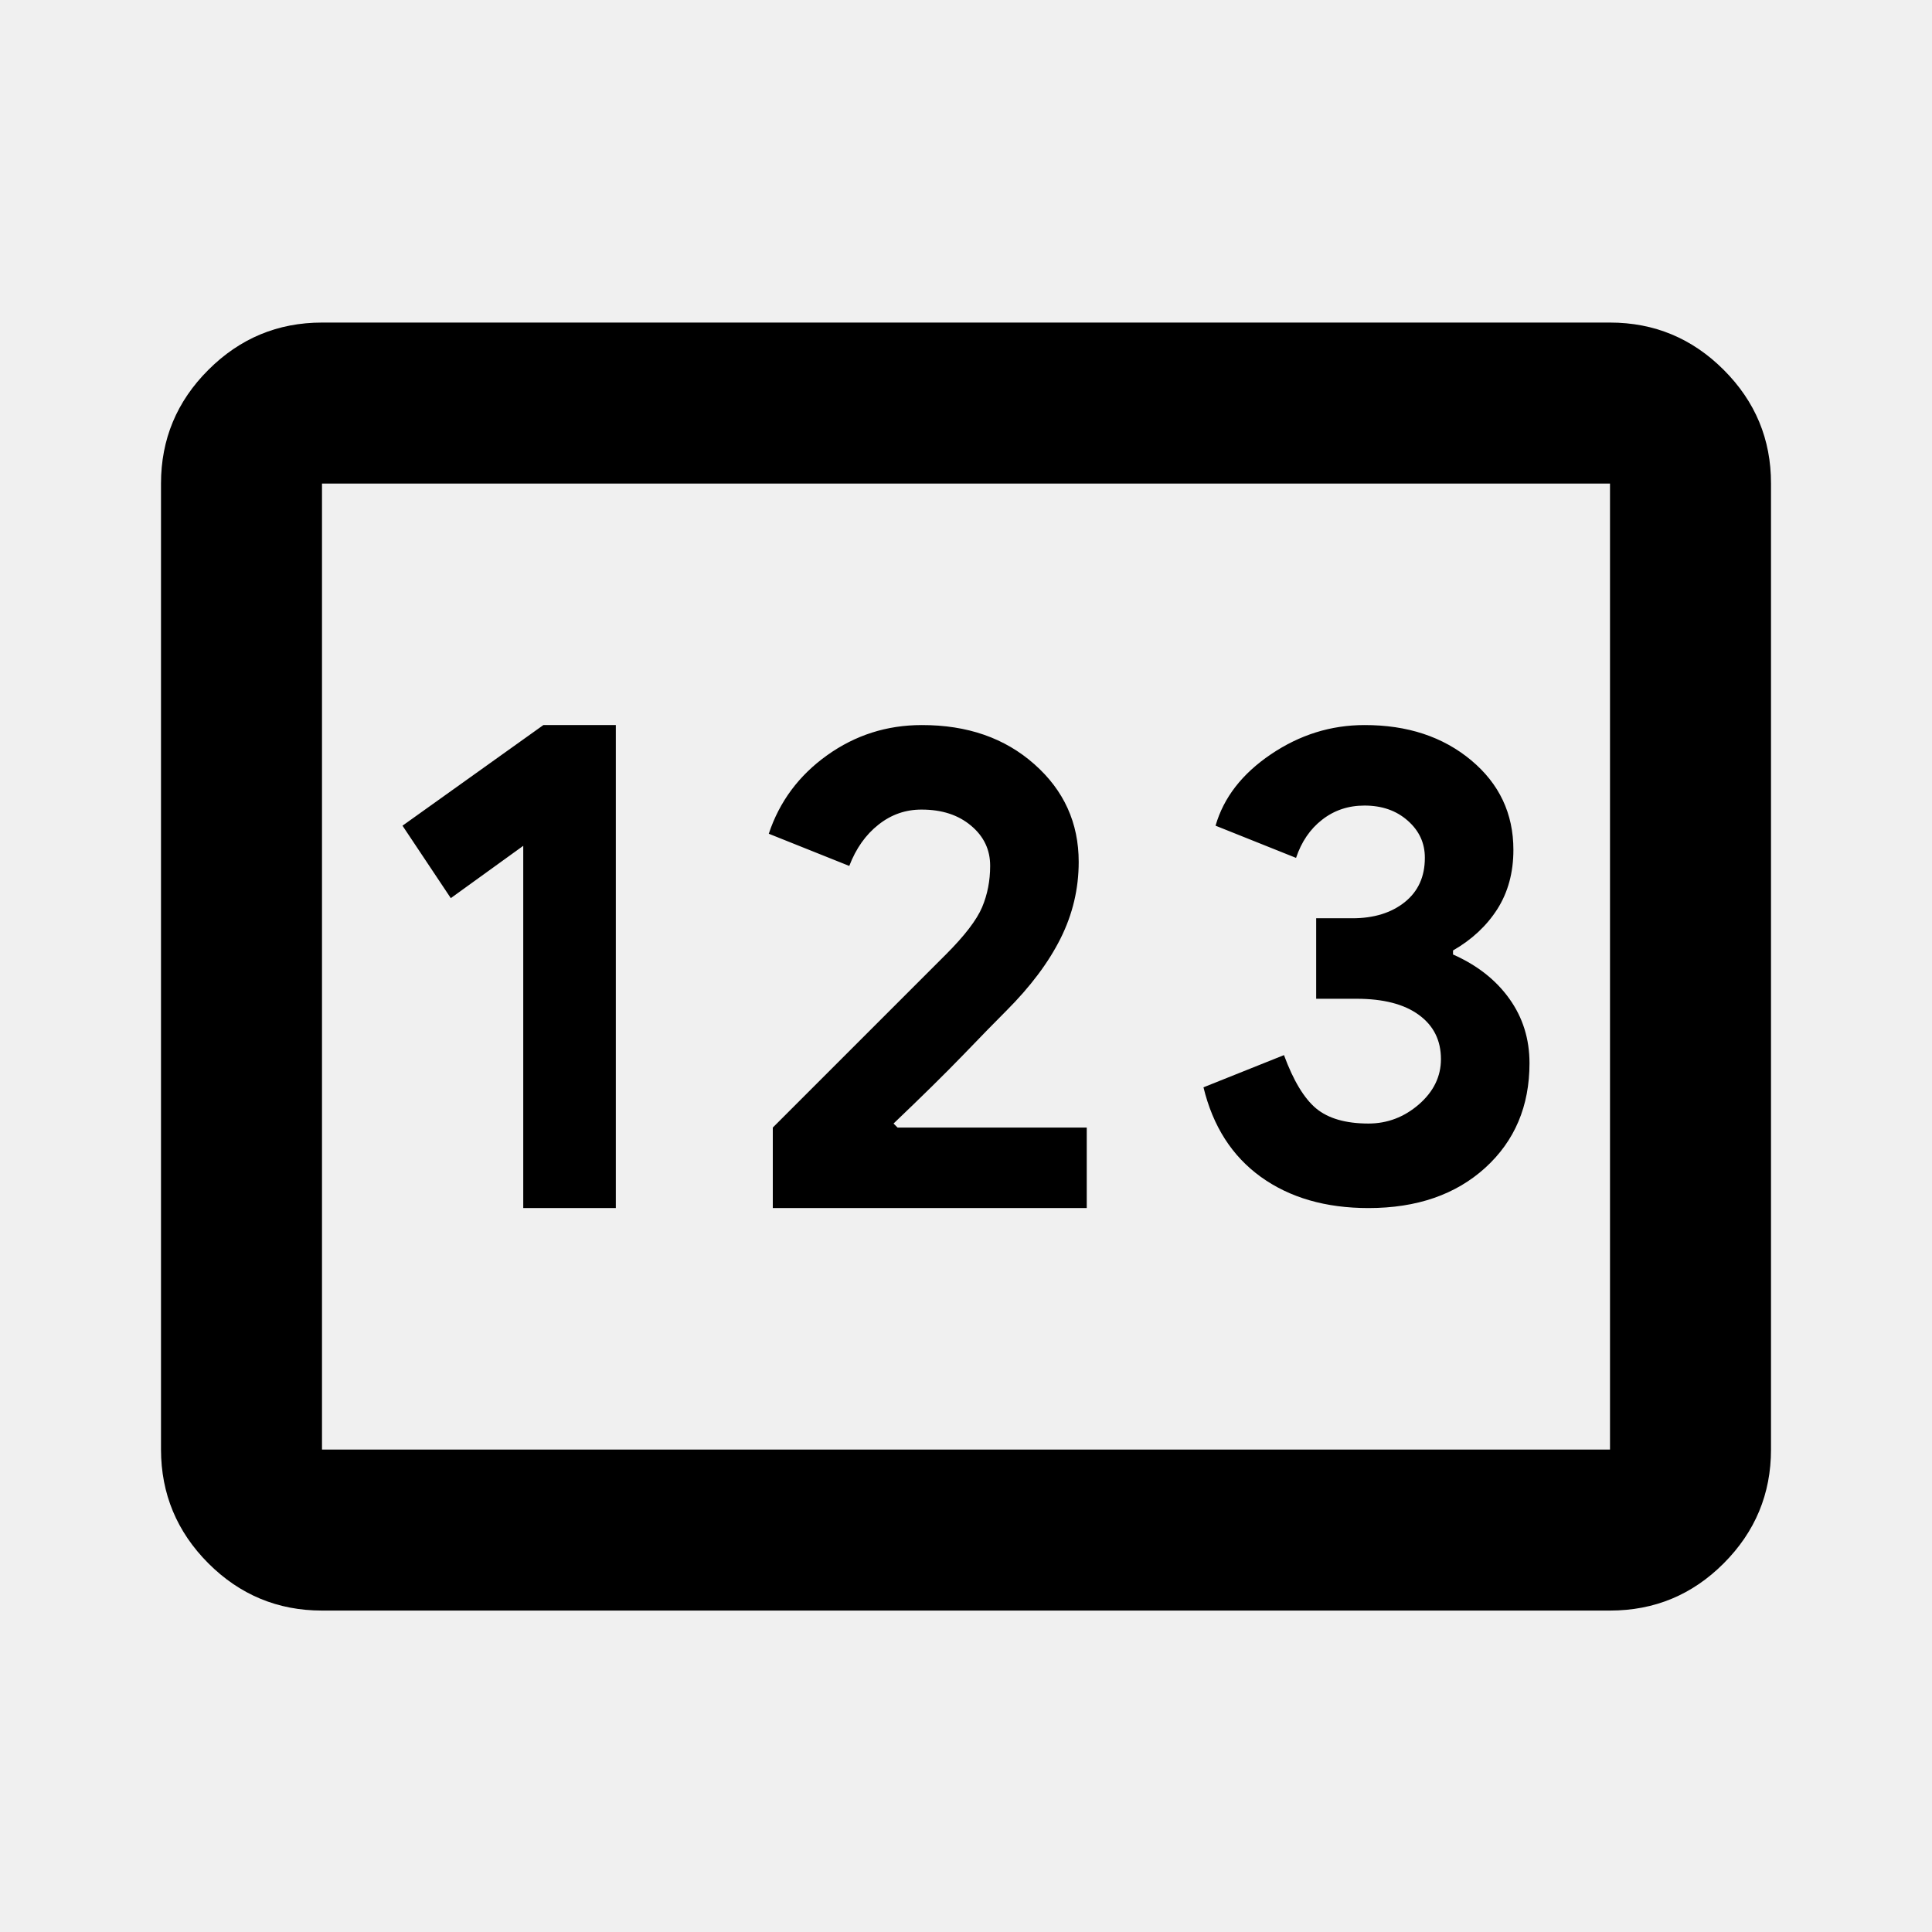
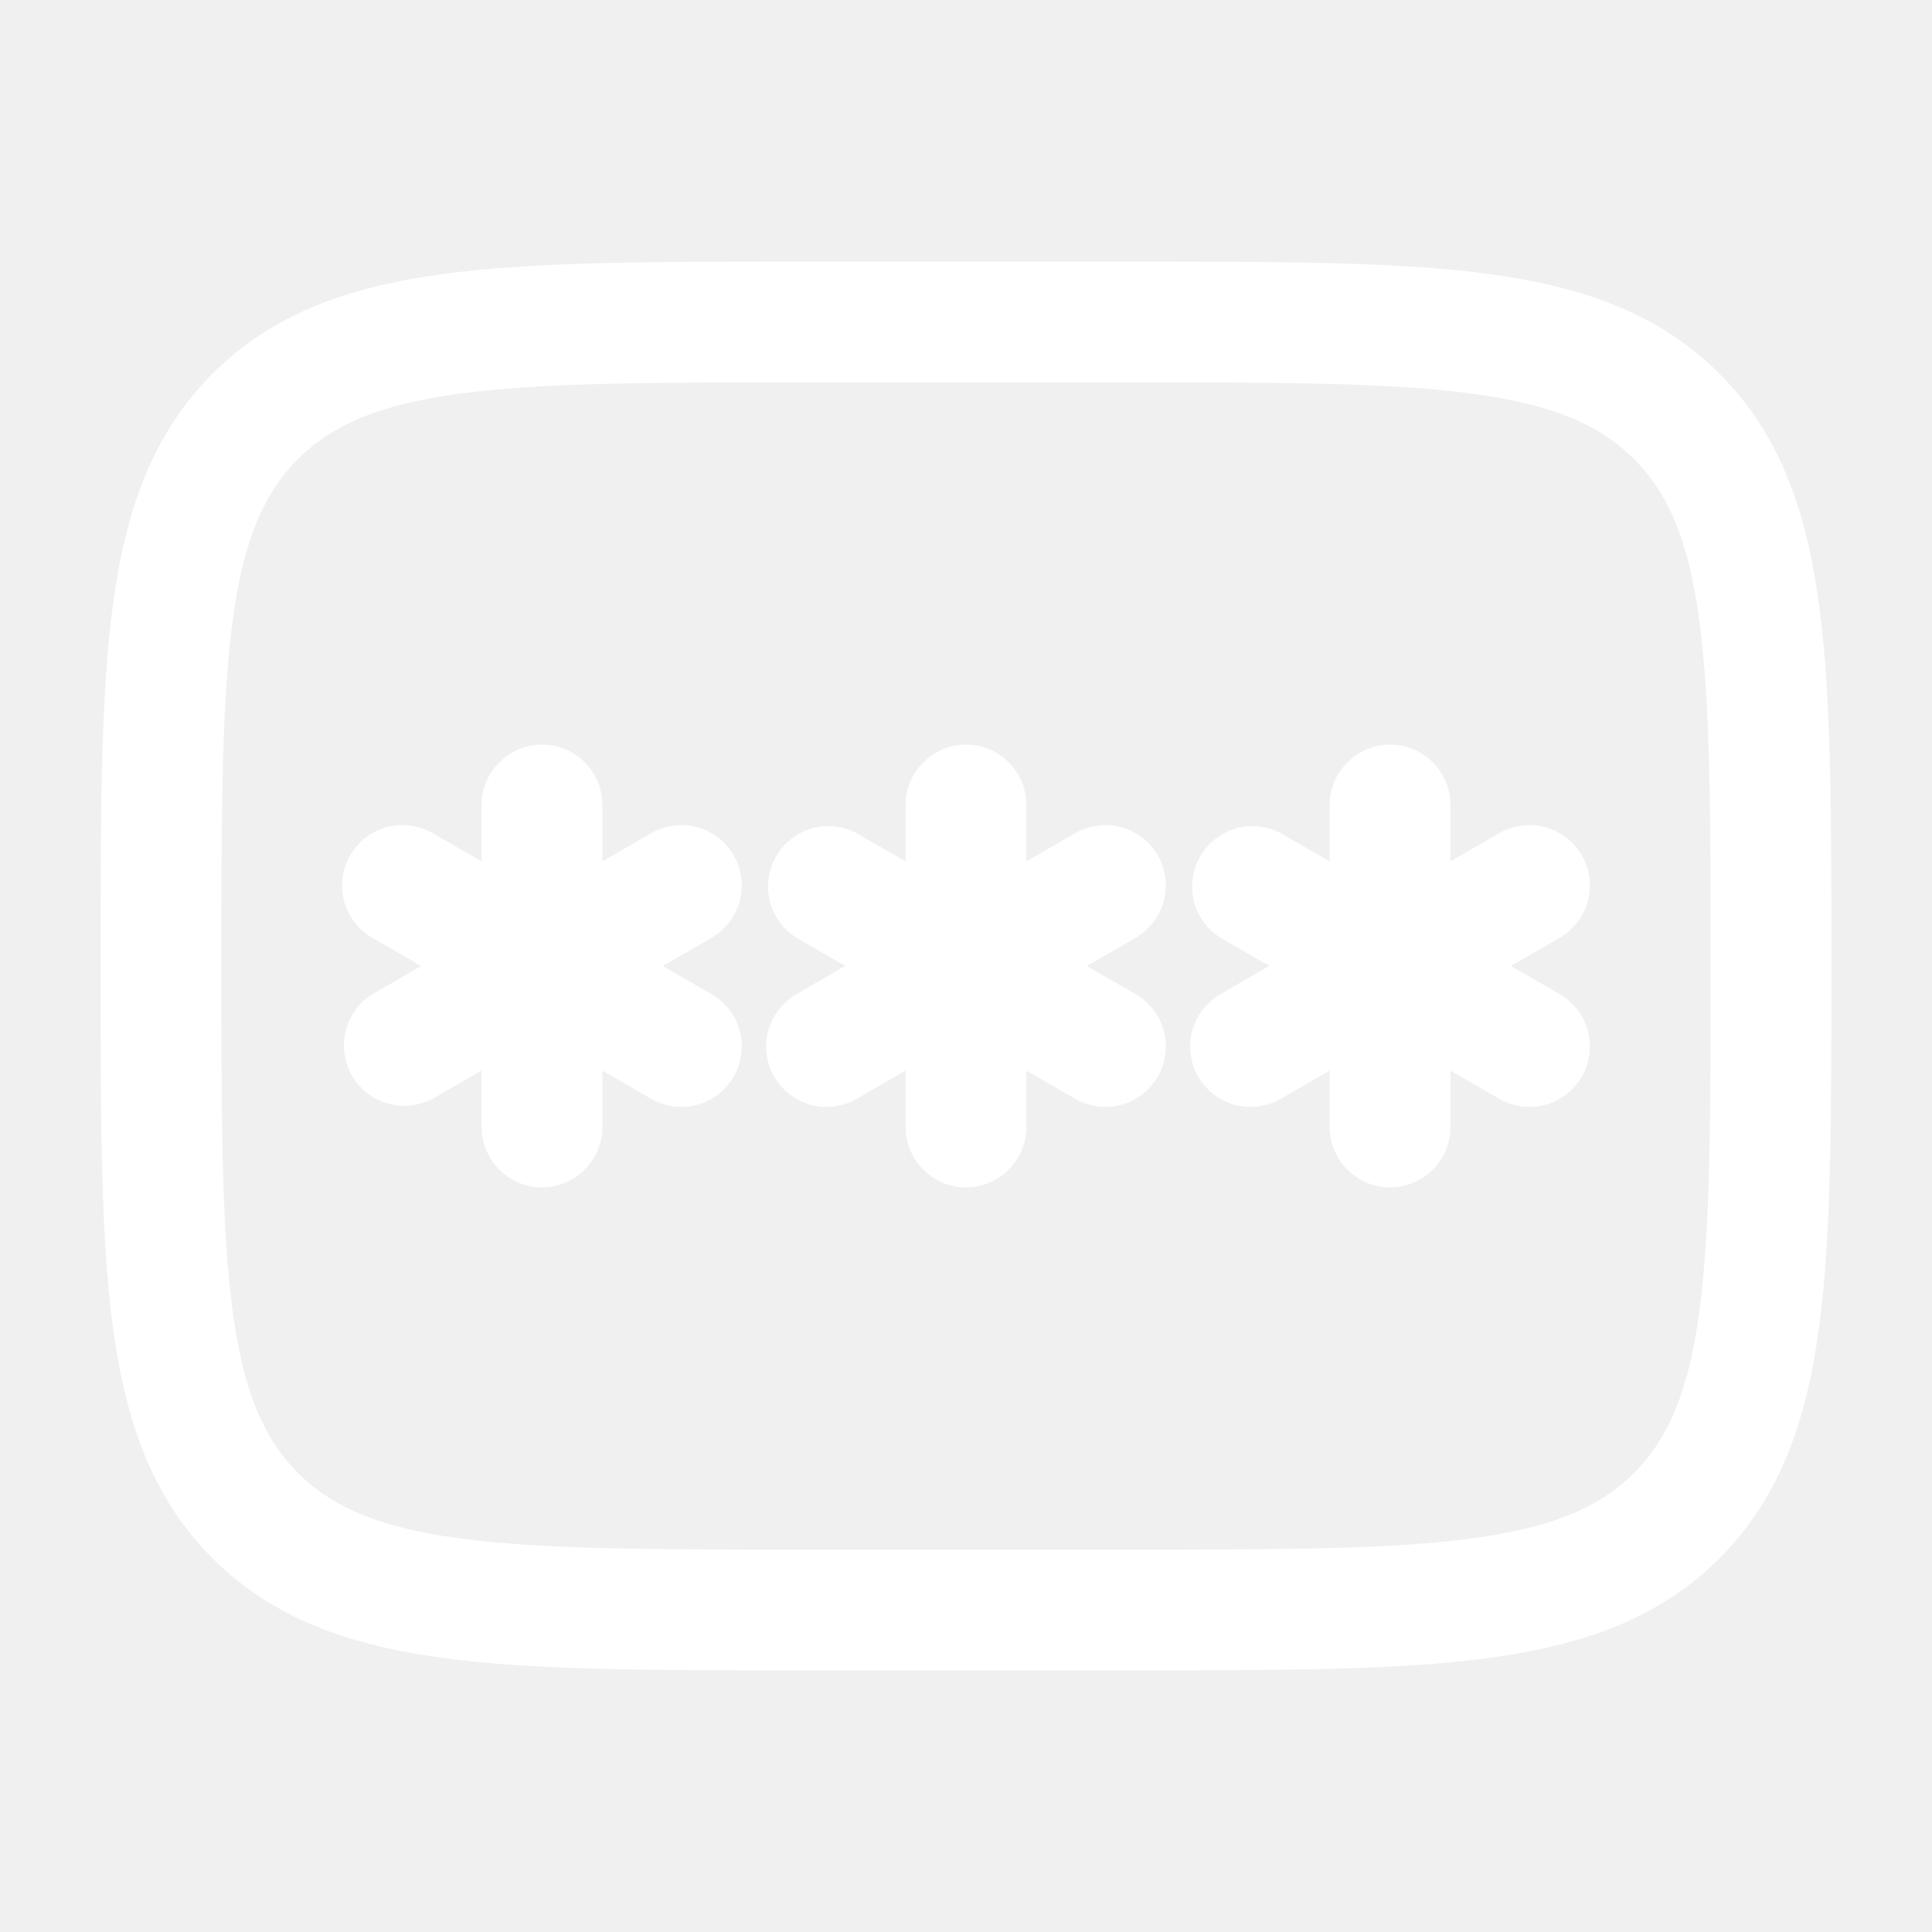
<svg xmlns="http://www.w3.org/2000/svg" width="24" height="24" viewBox="0 0 24 24" fill="none">
-   <path d="M4 20.007C3.45 20.007 2.979 19.811 2.588 19.42C2.197 19.028 2.001 18.557 2 18.007V6.007C2 5.457 2.196 4.986 2.588 4.595C2.98 4.203 3.451 4.007 4 4.007H20C20.55 4.007 21.021 4.203 21.413 4.595C21.805 4.987 22.001 5.457 22 6.007V18.007C22 18.557 21.804 19.028 21.413 19.42C21.022 19.812 20.551 20.007 20 20.007H4ZM6.5 15.007H7.65V9.007H6.75L5 10.257L5.6 11.157L6.5 10.507V15.007ZM9.6 15.007H13.5V14.007H11.15L11.1 13.957C11.45 13.623 11.738 13.34 11.963 13.107C12.188 12.873 12.367 12.69 12.5 12.557C12.8 12.257 13.025 11.957 13.175 11.657C13.325 11.357 13.4 11.04 13.4 10.707C13.4 10.223 13.217 9.819 12.85 9.494C12.483 9.168 12.017 9.006 11.45 9.007C11.017 9.007 10.625 9.132 10.275 9.382C9.925 9.632 9.683 9.957 9.55 10.357L10.55 10.757C10.633 10.54 10.754 10.369 10.913 10.244C11.072 10.118 11.251 10.056 11.45 10.057C11.7 10.057 11.904 10.123 12.063 10.257C12.222 10.39 12.301 10.557 12.3 10.757C12.3 10.94 12.267 11.111 12.2 11.27C12.133 11.428 11.983 11.624 11.75 11.857L10.95 12.657L9.6 14.007V15.007ZM17 15.007C17.6 15.007 18.083 14.84 18.45 14.507C18.817 14.173 19 13.74 19 13.207C19 12.907 18.917 12.64 18.75 12.407C18.583 12.173 18.35 11.99 18.05 11.857V11.807C18.283 11.673 18.467 11.502 18.6 11.294C18.733 11.085 18.8 10.839 18.8 10.557C18.8 10.107 18.625 9.736 18.275 9.444C17.925 9.152 17.483 9.006 16.95 9.007C16.533 9.007 16.146 9.128 15.788 9.37C15.43 9.612 15.201 9.907 15.1 10.257L16.1 10.657C16.167 10.457 16.275 10.298 16.425 10.182C16.575 10.065 16.75 10.007 16.95 10.007C17.167 10.007 17.346 10.069 17.488 10.195C17.63 10.32 17.701 10.474 17.7 10.657C17.7 10.89 17.617 11.073 17.45 11.207C17.283 11.34 17.067 11.407 16.8 11.407H16.35V12.407H16.85C17.183 12.407 17.442 12.473 17.625 12.607C17.808 12.74 17.9 12.923 17.9 13.157C17.9 13.373 17.808 13.561 17.625 13.72C17.442 13.878 17.233 13.957 17 13.957C16.717 13.957 16.5 13.894 16.35 13.77C16.2 13.645 16.067 13.424 15.95 13.107L14.95 13.507C15.067 13.99 15.304 14.361 15.663 14.62C16.022 14.878 16.467 15.007 17 15.007ZM4 18.007H20V6.007H4V18.007Z" fill="black" />
+   <path d="M12.75 10C12.75 9.801 12.671 9.61 12.53 9.47C12.39 9.329 12.199 9.25 12 9.25C11.801 9.25 11.61 9.329 11.47 9.47C11.329 9.61 11.25 9.801 11.25 10V10.701L10.643 10.351C10.471 10.26 10.271 10.238 10.084 10.292C9.897 10.345 9.738 10.469 9.641 10.638C9.544 10.806 9.516 11.006 9.563 11.194C9.61 11.383 9.728 11.546 9.893 11.649L10.5 11.999L9.893 12.35C9.721 12.45 9.595 12.613 9.543 12.806C9.492 12.998 9.518 13.203 9.618 13.375C9.717 13.547 9.881 13.673 10.073 13.725C10.266 13.776 10.47 13.749 10.643 13.65L11.25 13.299V14C11.25 14.199 11.329 14.39 11.47 14.53C11.61 14.671 11.801 14.75 12 14.75C12.199 14.75 12.39 14.671 12.53 14.53C12.671 14.39 12.75 14.199 12.75 14V13.3L13.357 13.65C13.529 13.749 13.734 13.776 13.926 13.725C14.119 13.673 14.283 13.547 14.382 13.375C14.481 13.203 14.508 12.998 14.457 12.806C14.405 12.613 14.279 12.45 14.107 12.35L13.5 12L14.107 11.65C14.279 11.55 14.405 11.387 14.457 11.194C14.508 11.002 14.481 10.797 14.382 10.625C14.283 10.453 14.119 10.327 13.926 10.275C13.734 10.224 13.529 10.251 13.357 10.35L12.75 10.7V10ZM6.733 9.25C6.932 9.25 7.123 9.329 7.263 9.47C7.404 9.61 7.483 9.801 7.483 10V10.7L8.089 10.35C8.261 10.251 8.466 10.224 8.658 10.275C8.851 10.327 9.014 10.453 9.114 10.625C9.213 10.797 9.24 11.002 9.189 11.194C9.137 11.387 9.011 11.55 8.839 11.65L8.232 12L8.839 12.35C8.924 12.399 8.999 12.465 9.059 12.543C9.119 12.621 9.163 12.71 9.189 12.806C9.214 12.901 9.221 13 9.208 13.098C9.195 13.195 9.163 13.29 9.114 13.375C9.065 13.46 8.999 13.535 8.921 13.595C8.843 13.655 8.754 13.699 8.658 13.725C8.563 13.75 8.464 13.757 8.366 13.744C8.269 13.731 8.174 13.699 8.089 13.65L7.483 13.3V14C7.483 14.199 7.404 14.39 7.263 14.53C7.123 14.671 6.932 14.75 6.733 14.75C6.534 14.75 6.343 14.671 6.203 14.53C6.062 14.39 5.983 14.199 5.983 14V13.299L5.375 13.649C5.203 13.74 5.003 13.762 4.816 13.708C4.629 13.655 4.47 13.531 4.373 13.362C4.276 13.194 4.248 12.994 4.295 12.806C4.342 12.617 4.46 12.454 4.625 12.351L5.232 12L4.625 11.65C4.54 11.601 4.465 11.535 4.405 11.457C4.345 11.379 4.301 11.29 4.275 11.194C4.25 11.099 4.243 11 4.256 10.902C4.269 10.805 4.301 10.71 4.35 10.625C4.399 10.54 4.465 10.465 4.543 10.405C4.621 10.345 4.71 10.301 4.805 10.275C4.901 10.25 5 10.243 5.098 10.256C5.195 10.269 5.29 10.301 5.375 10.35L5.983 10.701V10C5.983 9.801 6.062 9.61 6.203 9.47C6.343 9.329 6.534 9.25 6.733 9.25ZM18.018 10C18.018 9.801 17.939 9.61 17.798 9.47C17.658 9.329 17.467 9.25 17.268 9.25C17.069 9.25 16.878 9.329 16.738 9.47C16.597 9.61 16.518 9.801 16.518 10V10.701L15.911 10.351C15.739 10.26 15.539 10.238 15.352 10.292C15.165 10.345 15.006 10.469 14.909 10.638C14.812 10.806 14.784 11.006 14.831 11.194C14.878 11.383 14.996 11.546 15.161 11.649L15.768 11.999L15.16 12.35C14.988 12.45 14.862 12.613 14.81 12.806C14.759 12.998 14.786 13.203 14.885 13.375C14.984 13.547 15.148 13.673 15.341 13.725C15.533 13.776 15.738 13.749 15.91 13.65L16.518 13.299V14C16.518 14.199 16.597 14.39 16.738 14.53C16.878 14.671 17.069 14.75 17.268 14.75C17.467 14.75 17.658 14.671 17.798 14.53C17.939 14.39 18.018 14.199 18.018 14V13.3L18.625 13.65C18.797 13.749 19.002 13.776 19.194 13.725C19.387 13.673 19.55 13.547 19.65 13.375C19.749 13.203 19.776 12.998 19.725 12.806C19.673 12.613 19.547 12.45 19.375 12.35L18.768 12L19.375 11.65C19.547 11.55 19.673 11.387 19.725 11.194C19.776 11.002 19.749 10.797 19.65 10.625C19.55 10.453 19.387 10.327 19.194 10.275C19.002 10.224 18.797 10.251 18.625 10.35L18.018 10.7V10Z" fill="white" />
+   <path fill-rule="evenodd" clip-rule="evenodd" d="M9.944 3.25C8.106 3.25 6.65 3.25 5.511 3.403C4.339 3.561 3.39 3.893 2.641 4.641C1.893 5.39 1.561 6.339 1.403 7.511C1.25 8.651 1.25 10.106 1.25 11.944V12.056C1.25 13.894 1.25 15.35 1.403 16.489C1.561 17.661 1.893 18.61 2.641 19.359C3.39 20.107 4.339 20.439 5.511 20.597C6.651 20.75 8.106 20.75 9.944 20.75H14.056C15.894 20.75 17.35 20.75 18.489 20.597C19.661 20.439 20.61 20.107 21.359 19.359C22.107 18.61 22.439 17.661 22.597 16.489C22.75 15.349 22.75 13.894 22.75 12.056V11.944C22.75 10.106 22.75 8.65 22.597 7.511C22.439 6.339 22.107 5.39 21.359 4.641C20.61 3.893 19.661 3.561 18.489 3.403C17.349 3.25 15.894 3.25 14.056 3.25H9.944ZM3.702 5.702C4.125 5.279 4.705 5.025 5.711 4.89C6.739 4.752 8.093 4.75 10 4.75H14C15.907 4.75 17.262 4.752 18.29 4.89C19.295 5.025 19.875 5.279 20.298 5.702C20.721 6.125 20.975 6.705 21.11 7.711C21.248 8.739 21.25 10.093 21.25 12C21.25 13.907 21.248 15.262 21.11 16.29C20.975 17.295 20.721 17.875 20.298 18.298C19.875 18.721 19.295 18.975 18.289 19.11C17.262 19.248 15.907 19.25 14 19.25H10C8.093 19.25 6.739 19.248 5.71 19.11C4.705 18.975 4.125 18.721 3.702 18.298C3.279 17.875 3.025 17.295 2.89 16.289C2.752 15.261 2.75 13.907 2.75 12C2.75 10.093 2.752 8.739 2.89 7.71C3.025 6.705 3.279 6.125 3.702 5.702Z" fill="white" />
</svg>
